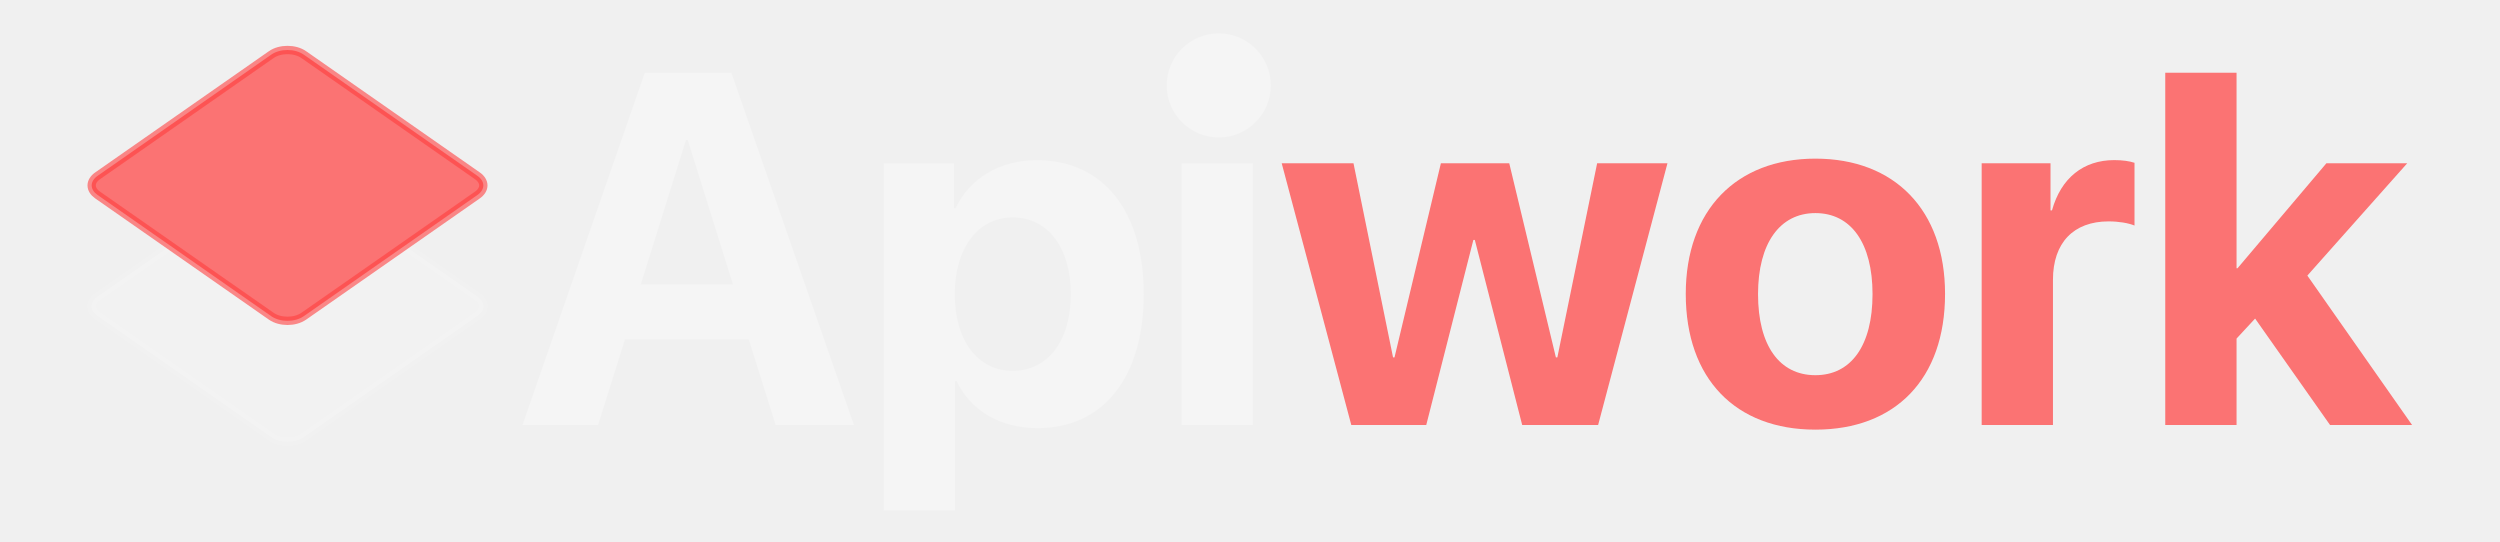
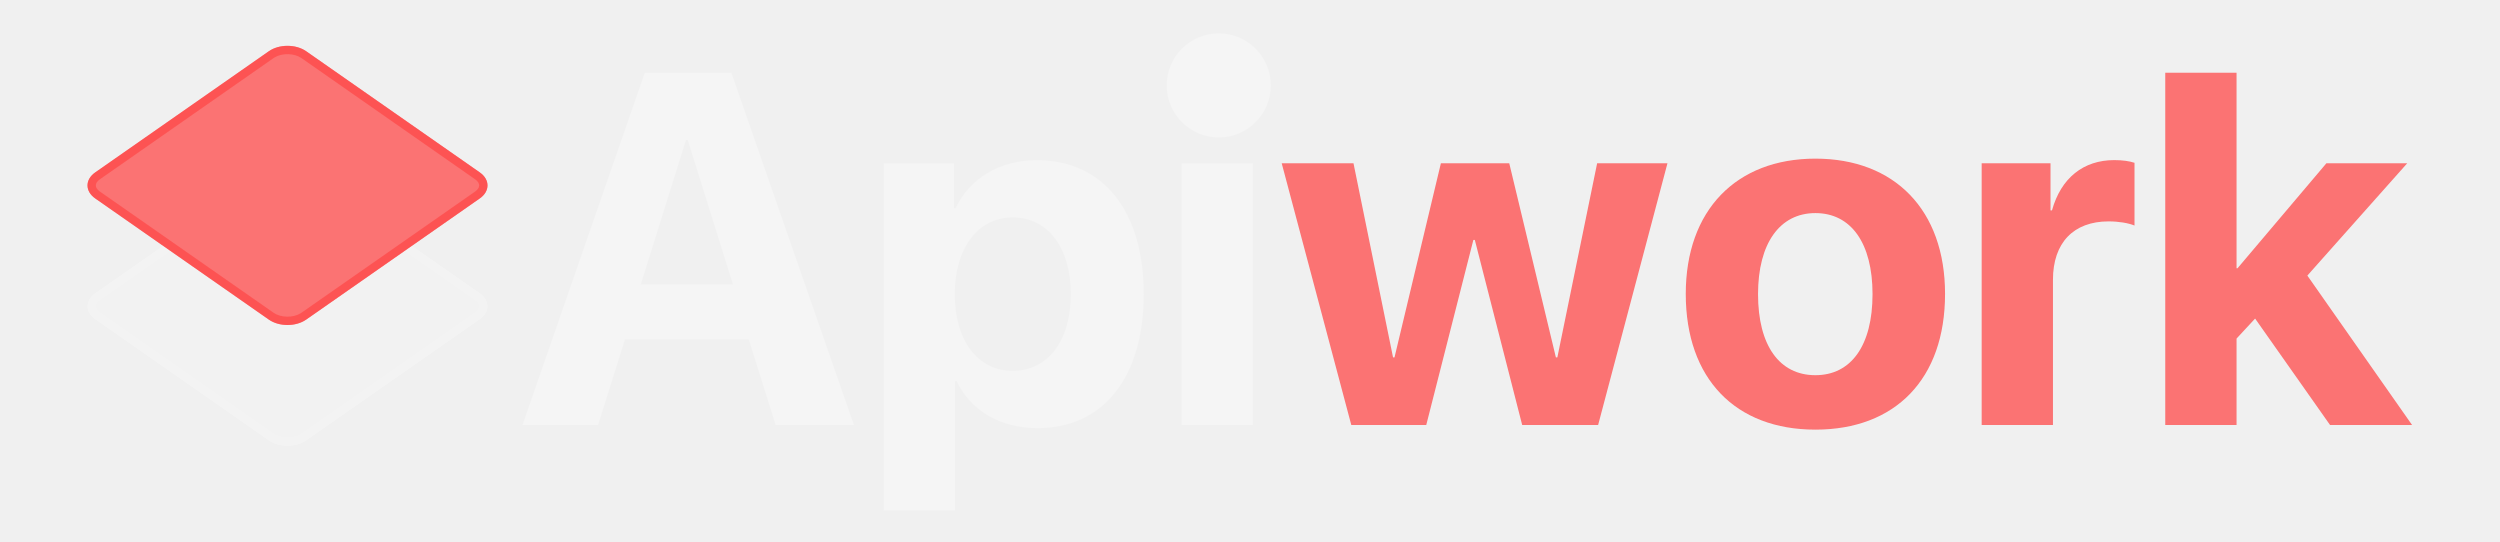
<svg xmlns="http://www.w3.org/2000/svg" width="600" height="130" viewBox="0 0 600 130">
  <g transform="translate(21 8)" fill="none">
    <path d="M122.549,94 L128.994,73.492 L158.701,73.492 L165.146,94 L183.955,94 L154.541,9.449 L133.74,9.449 L104.385,94 L122.549,94 Z M154.893,60.25 L132.803,60.25 L143.643,25.621 L144.053,25.621 L154.893,60.25 Z M208.213,114.508 L208.213,83.453 L208.564,83.453 C211.963,90.543 218.936,94.762 228.076,94.762 C243.779,94.762 253.506,82.574 253.506,62.594 C253.506,42.555 243.721,30.426 227.783,30.426 C218.936,30.426 211.67,34.82 208.33,41.969 L207.979,41.969 L207.979,31.188 L191.104,31.188 L191.104,114.508 L208.213,114.508 Z M222.041,80.992 C213.662,80.992 208.154,73.727 208.154,62.594 C208.154,51.578 213.721,44.195 222.041,44.195 C230.479,44.195 235.986,51.461 235.986,62.594 C235.986,73.785 230.479,80.992 222.041,80.992 Z M279.697,94 L279.697,31.188 L262.588,31.188 L262.588,94 L279.697,94 Z" fill-opacity="0.307" fill="#FFFFFF" fill-rule="nonzero" />
    <circle fill-opacity="0.307" fill="#FFFFFF" cx="271.5" cy="12.5" r="12.5" />
    <path d="M321.299,94 L332.607,49.586 L332.959,49.586 L344.326,94 L362.549,94 L379.189,31.188 L362.314,31.188 L352.764,77.77 L352.412,77.77 L341.221,31.188 L324.814,31.188 L313.682,77.77 L313.33,77.77 L303.838,31.188 L286.611,31.188 L303.311,94 L321.299,94 Z M414.697,95.113 C433.857,95.113 445.811,82.984 445.811,62.535 C445.811,42.379 433.682,30.074 414.697,30.074 C395.713,30.074 383.584,42.438 383.584,62.535 C383.584,82.926 395.537,95.113 414.697,95.113 Z M414.697,82.047 C406.084,82.047 400.928,74.957 400.928,62.594 C400.928,50.406 406.143,43.141 414.697,43.141 C423.252,43.141 428.408,50.348 428.408,62.594 C428.408,74.957 423.252,82.047 414.697,82.047 Z M471.709,94 L471.709,59.137 C471.709,50.289 476.631,45.133 485.068,45.133 C487.529,45.133 489.873,45.543 491.279,46.129 L491.279,31.07 C490.049,30.66 488.408,30.426 486.416,30.426 C479.033,30.426 473.643,34.703 471.475,42.496 L471.123,42.496 L471.123,31.188 L454.6,31.188 L454.6,94 L471.709,94 Z M515.771,94 L515.771,73.258 L520.225,68.453 L538.213,94 L557.9,94 L532.764,58.141 L556.729,31.188 L537.334,31.188 L516.006,56.383 L515.771,56.383 L515.771,9.449 L498.662,9.449 L498.662,94 L515.771,94 Z" fill-opacity="0.703" fill="#FF3E3E" fill-rule="nonzero" />
-     <path d="M48,33 C49.409,33 50.824,33.361 51.902,34.113 L93.574,63.197 C94.485,63.833 95,64.65 95,65.5 C95,66.35 94.485,67.167 93.574,67.803 L51.902,96.887 C50.824,97.639 49.409,98 48,98 C46.591,98 45.176,97.639 44.098,96.887 L2.426,67.803 C1.515,67.167 1,66.35 1,65.5 C1,64.65 1.515,63.833 2.426,63.197 L44.098,34.113 C45.176,33.361 46.591,33 48,33 Z" stroke-opacity="0.101" stroke="#FFFFFF" stroke-width="2" fill-opacity="0.162" fill="#FFFFFF" />
-     <path d="M48,4 C49.409,4 50.824,4.361 51.902,5.113 L93.574,34.197 C94.485,34.833 95,35.65 95,36.5 C95,37.35 94.485,38.167 93.574,38.803 L51.902,67.887 C50.824,68.639 49.409,69 48,69 C46.591,69 45.176,68.639 44.098,67.887 L2.426,38.803 C1.515,38.167 1,37.35 1,36.5 C1,35.65 1.515,34.833 2.426,34.197 L44.098,5.113 C45.176,4.361 46.591,4 48,4 Z" stroke-opacity="0.597" stroke="#FF3E3E" stroke-width="2" fill-opacity="0.703" fill="#FF3E3E" />
+     <g transform="translate(0 3)">
+       <path d="M1.853,59.377 L43.526,30.293 C45.997,28.569 50.003,28.569 52.474,30.293 L94.147,59.377 C96.618,61.102 96.618,63.898 94.147,65.623 L52.474,94.707 C50.003,96.431 45.997,96.431 43.526,94.707 L1.853,65.623 C-0.618,63.898 -0.618,61.102 1.853,59.377 Z" fill-opacity="0.162" fill="#FFFFFF" />
+       <path d="M52.474,30.293 L94.147,59.377 C96.618,61.102 96.618,63.898 94.147,65.623 L52.474,94.707 C50.003,96.431 45.997,96.431 43.526,94.707 L1.853,65.623 C-0.618,63.898 -0.618,61.102 1.853,59.377 L43.526,30.293 C45.997,28.569 50.003,28.569 52.474,30.293 Z M51.33,31.934 C49.612,30.735 46.681,30.691 44.874,31.8 L44.67,31.934 L2.998,61.017 C1.717,61.912 1.669,62.972 2.856,63.879 L2.998,63.983 L44.67,93.066 C46.388,94.265 49.319,94.309 51.126,93.2 L51.33,93.066 L93.002,63.983 C94.283,63.088 94.331,62.028 93.144,61.121 L93.002,61.017 L51.33,31.934 Z" fill-opacity="0.101" fill="#FFFFFF" fill-rule="nonzero" />
+       <path d="M1.853,30.377 L43.526,1.293 C45.997,-0.431 50.003,-0.431 52.474,1.293 L94.147,30.377 C96.618,32.102 96.618,34.898 94.147,36.623 L52.474,65.707 C50.003,67.431 45.997,67.431 43.526,65.707 L1.853,36.623 C-0.618,34.898 -0.618,32.102 1.853,30.377 Z" fill-opacity="0.703" fill="#FF3E3E" />
+       <path d="M52.474,1.293 L94.147,30.377 C96.618,32.102 96.618,34.898 94.147,36.623 L52.474,65.707 C50.003,67.431 45.997,67.431 43.526,65.707 L1.853,36.623 C-0.618,34.898 -0.618,32.102 1.853,30.377 L43.526,1.293 C45.997,-0.431 50.003,-0.431 52.474,1.293 Z M51.33,2.934 C49.612,1.735 46.681,1.691 44.874,2.8 L44.67,2.934 L2.998,32.017 C1.717,32.912 1.669,33.972 2.856,34.879 L2.998,34.983 L44.67,64.066 C46.388,65.265 49.319,65.309 51.126,64.2 L51.33,64.066 L93.002,34.983 C94.283,34.088 94.331,33.028 93.144,32.121 L93.002,32.017 L51.33,2.934 Z" fill-opacity="0.597" fill="#FF3E3E" fill-rule="nonzero" />
+     </g>
  </g>
</svg>
